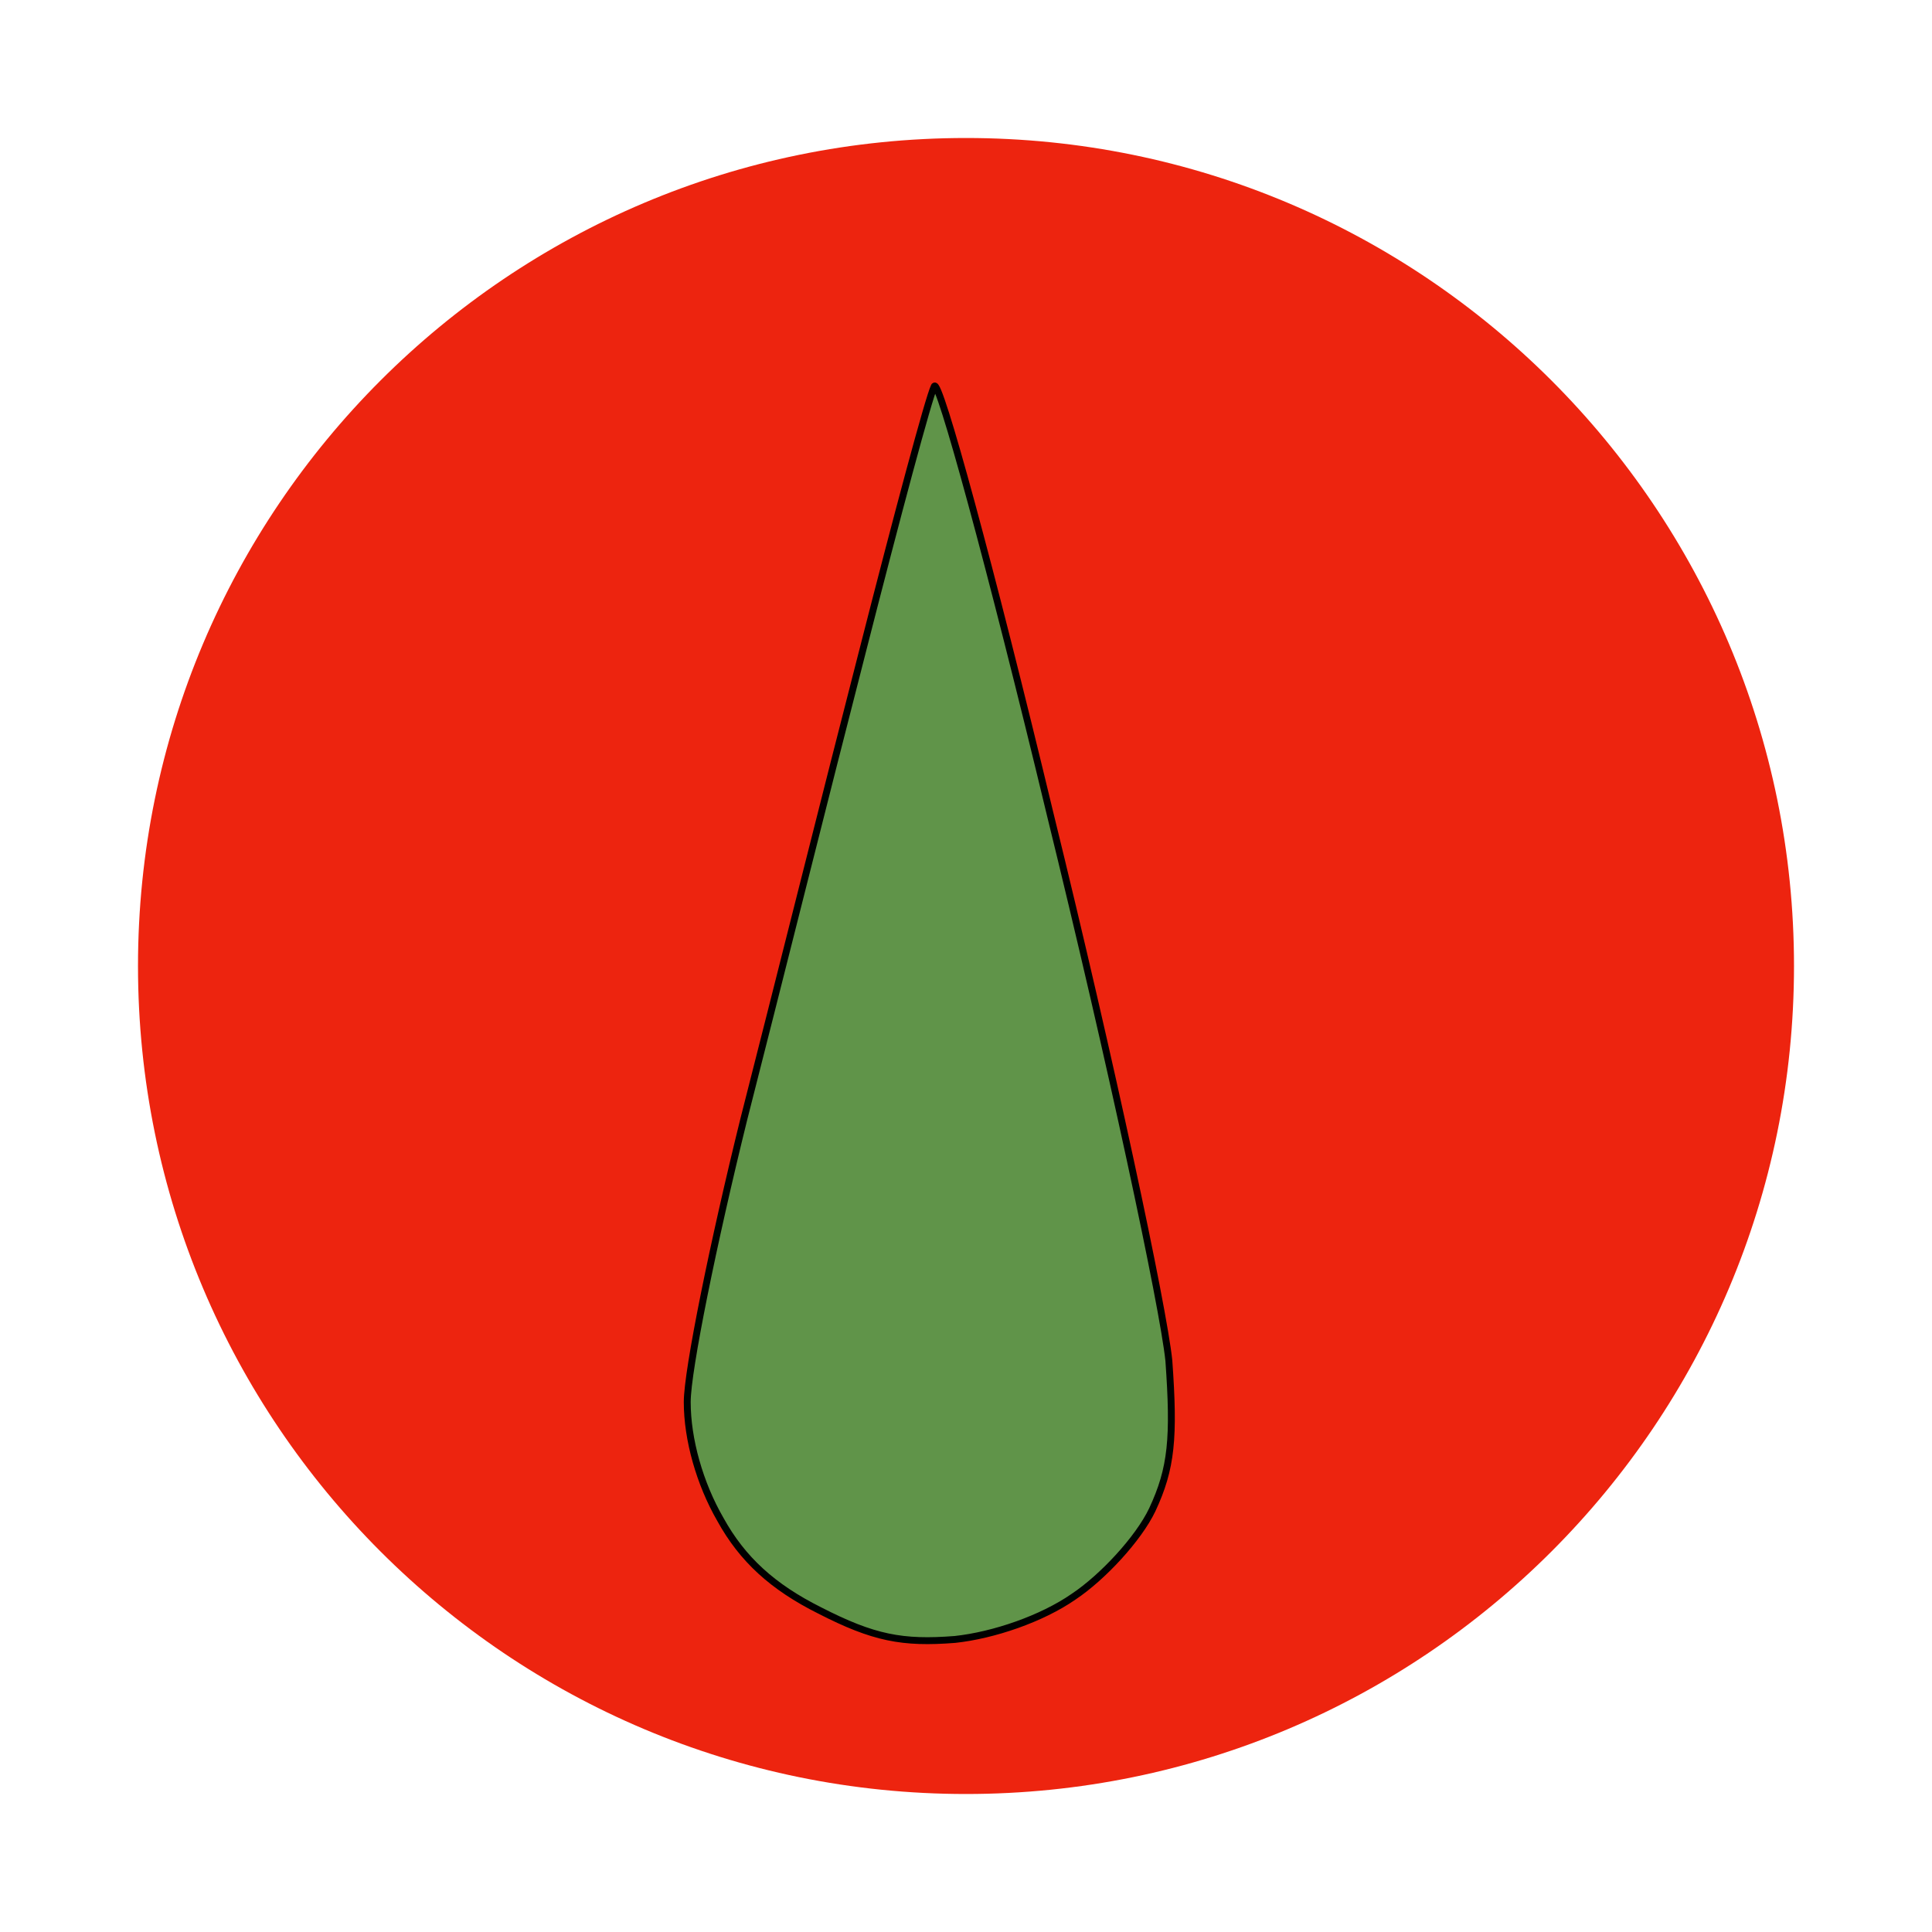
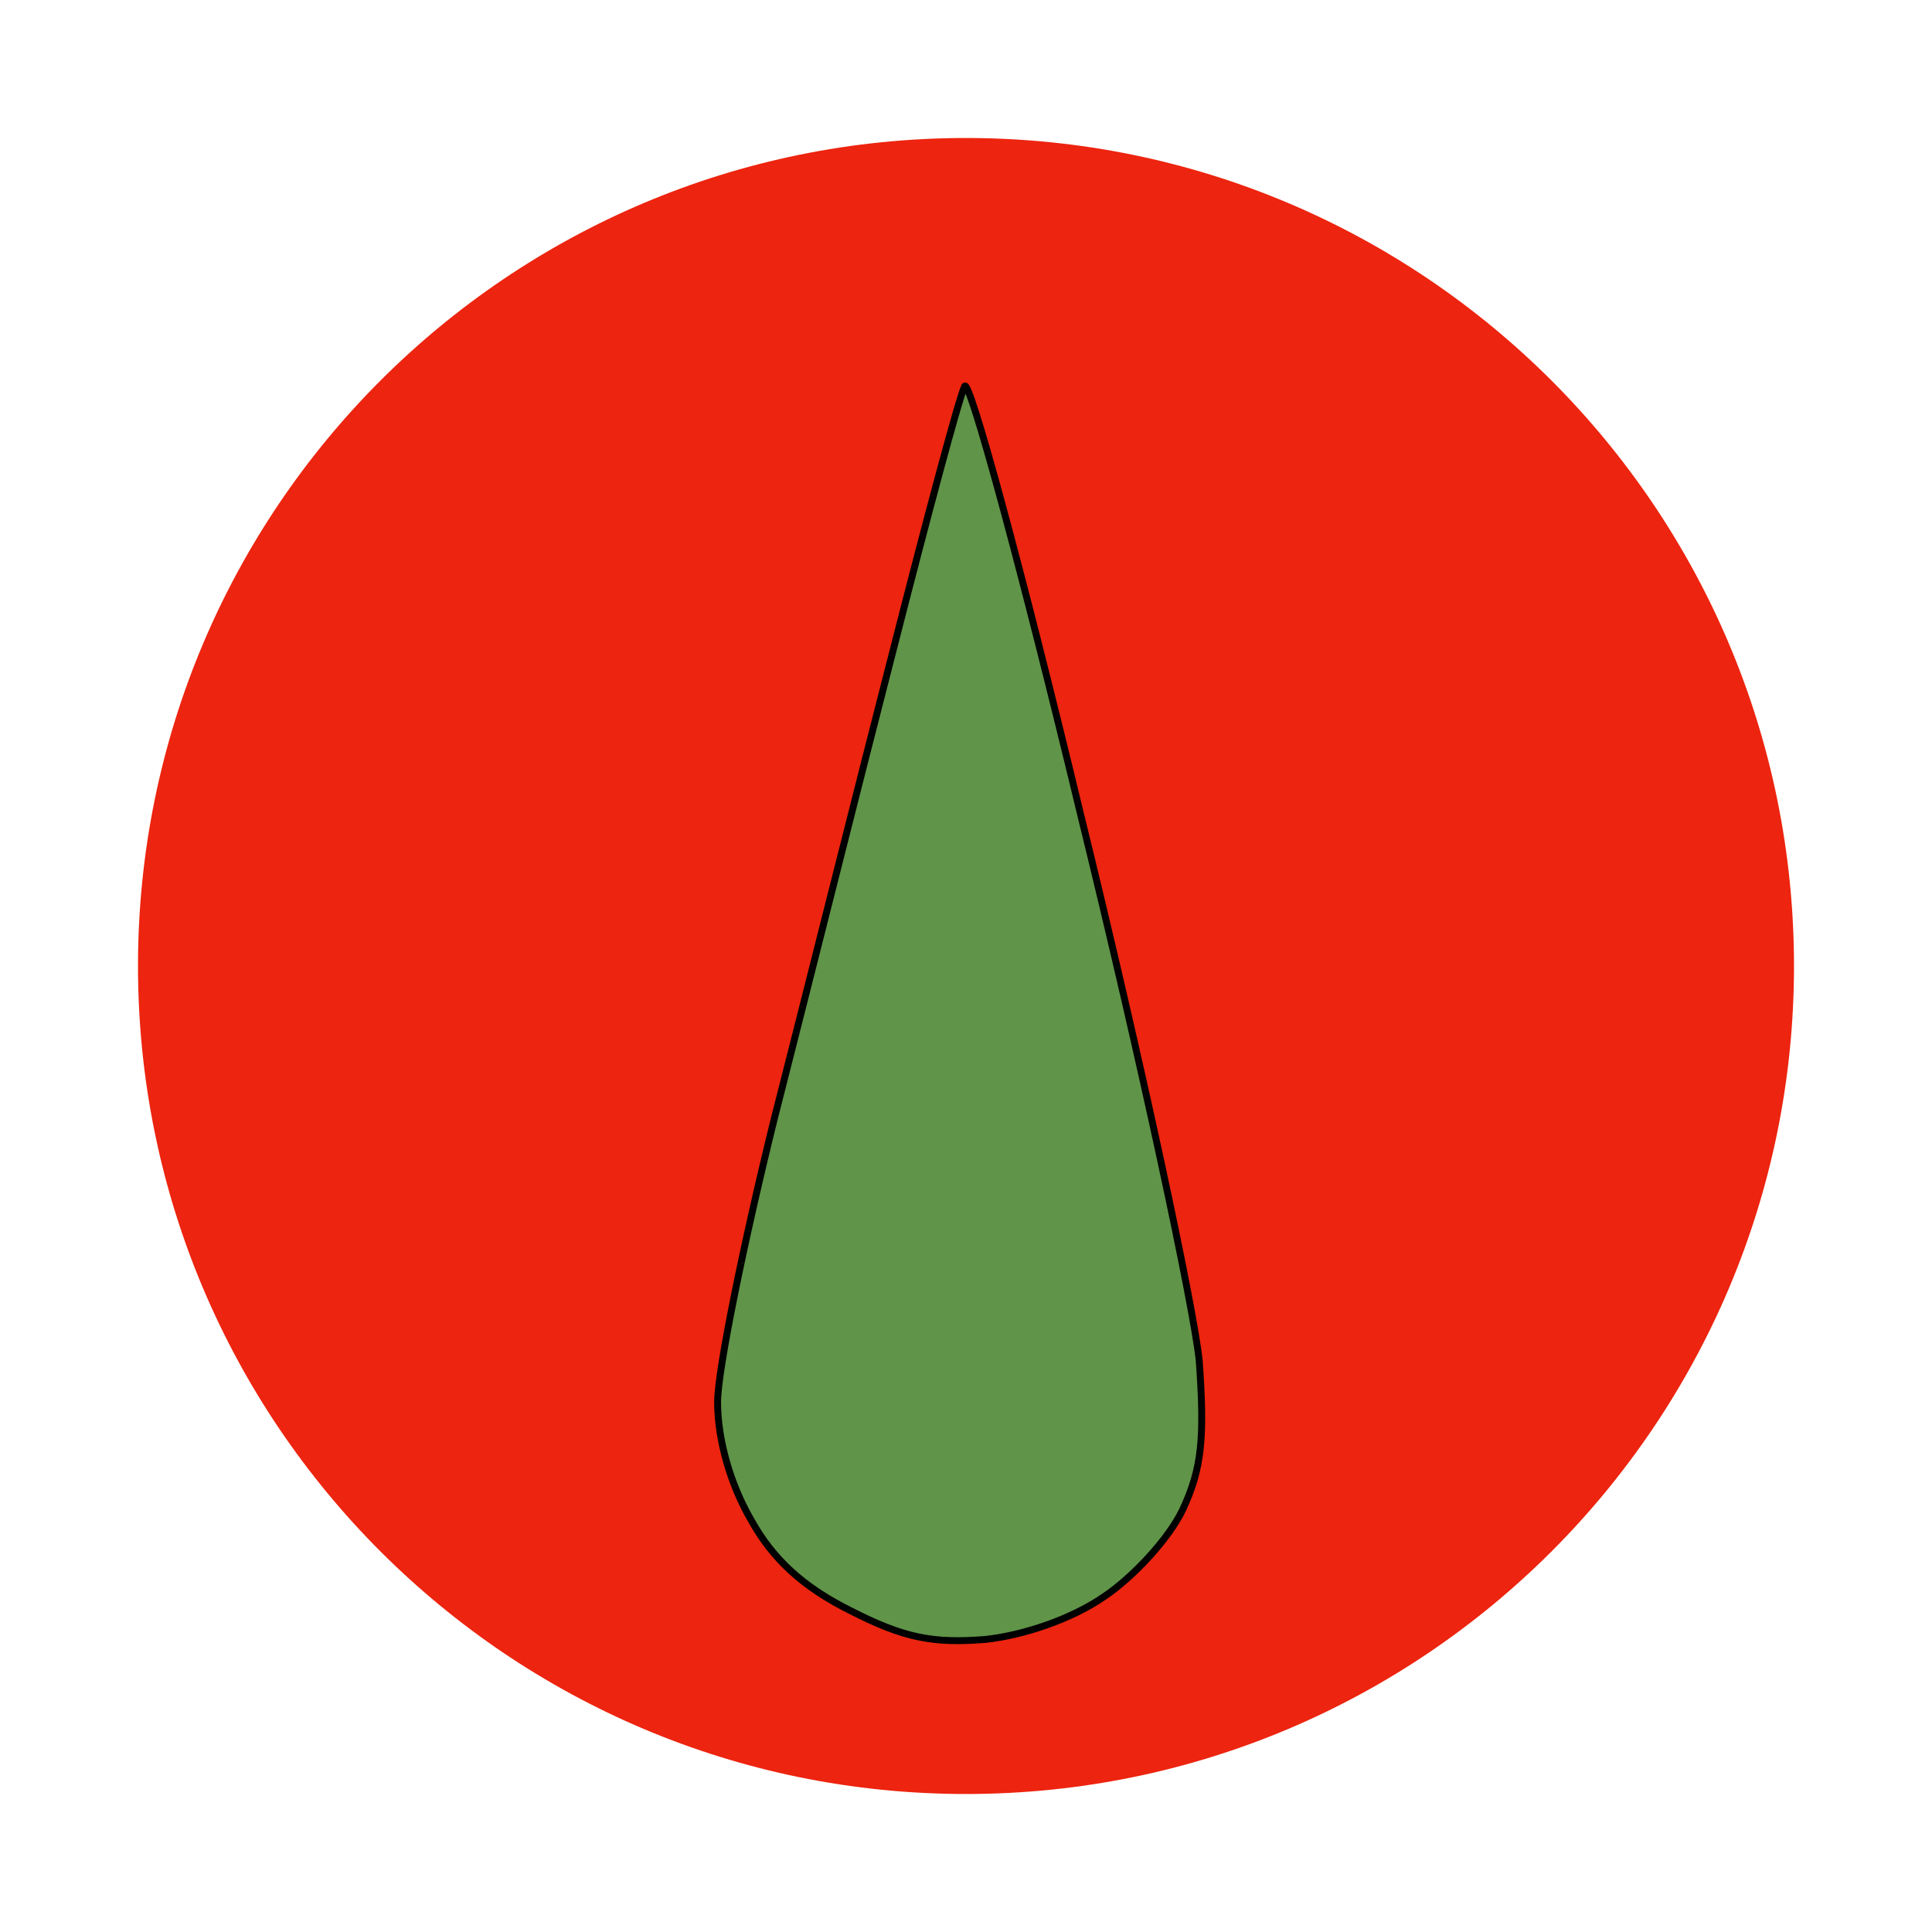
<svg xmlns="http://www.w3.org/2000/svg" version="1.0" width="140pt" height="140pt" viewBox="0 0 140 140" preserveAspectRatio="xMidYMid meet" id="svg12">
  <g transform="translate(0,140) scale(0.1,-0.1)" fill="#000000" stroke="none" id="g10">
    <circle cx="700" cy="700" r="600" fill="#ed240f" />
-     <path fill="#609449" stroke="#000000" stroke-width="5" d="M677 1120 c-4 -8 -27 -94 -52 -192 -25 -97 -63 -249 -86 -339 -22 -89 -41 -182 -41 -205 0 -27 9 -59 24 -85 16 -29 38 -49 72 -66 39 -20 60 -24 98 -21 28 3 63 15 86 31 21 14 47 42 57 63 14 30 16 52 12 108 -4 39 -42 217 -86 396 -43 179 -81 318 -84 310z" id="path6" />
+     <path fill="#609449" stroke="#000000" stroke-width="5" transform="translate(22)" d="M677 1120 c-4 -8 -27 -94 -52 -192 -25 -97 -63 -249 -86 -339 -22 -89 -41 -182 -41 -205 0 -27 9 -59 24 -85 16 -29 38 -49 72 -66 39 -20 60 -24 98 -21 28 3 63 15 86 31 21 14 47 42 57 63 14 30 16 52 12 108 -4 39 -42 217 -86 396 -43 179 -81 318 -84 310z" id="path6" />
  </g>
</svg>
